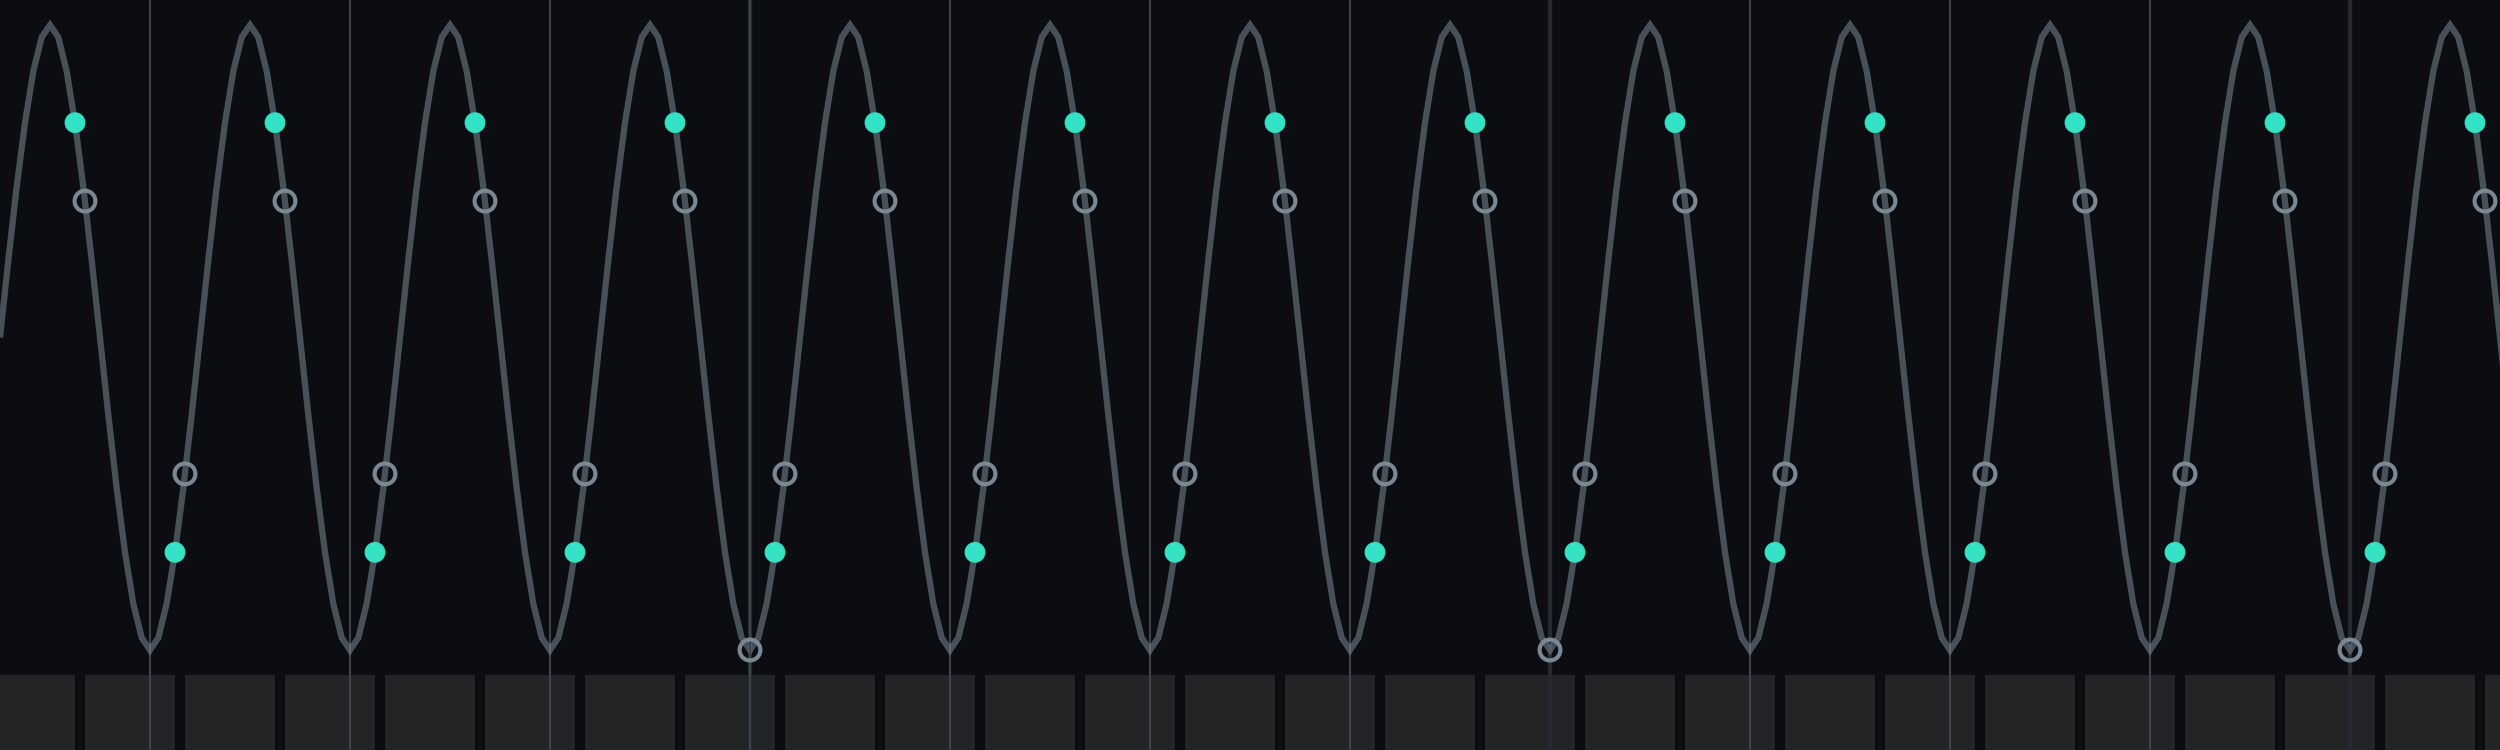
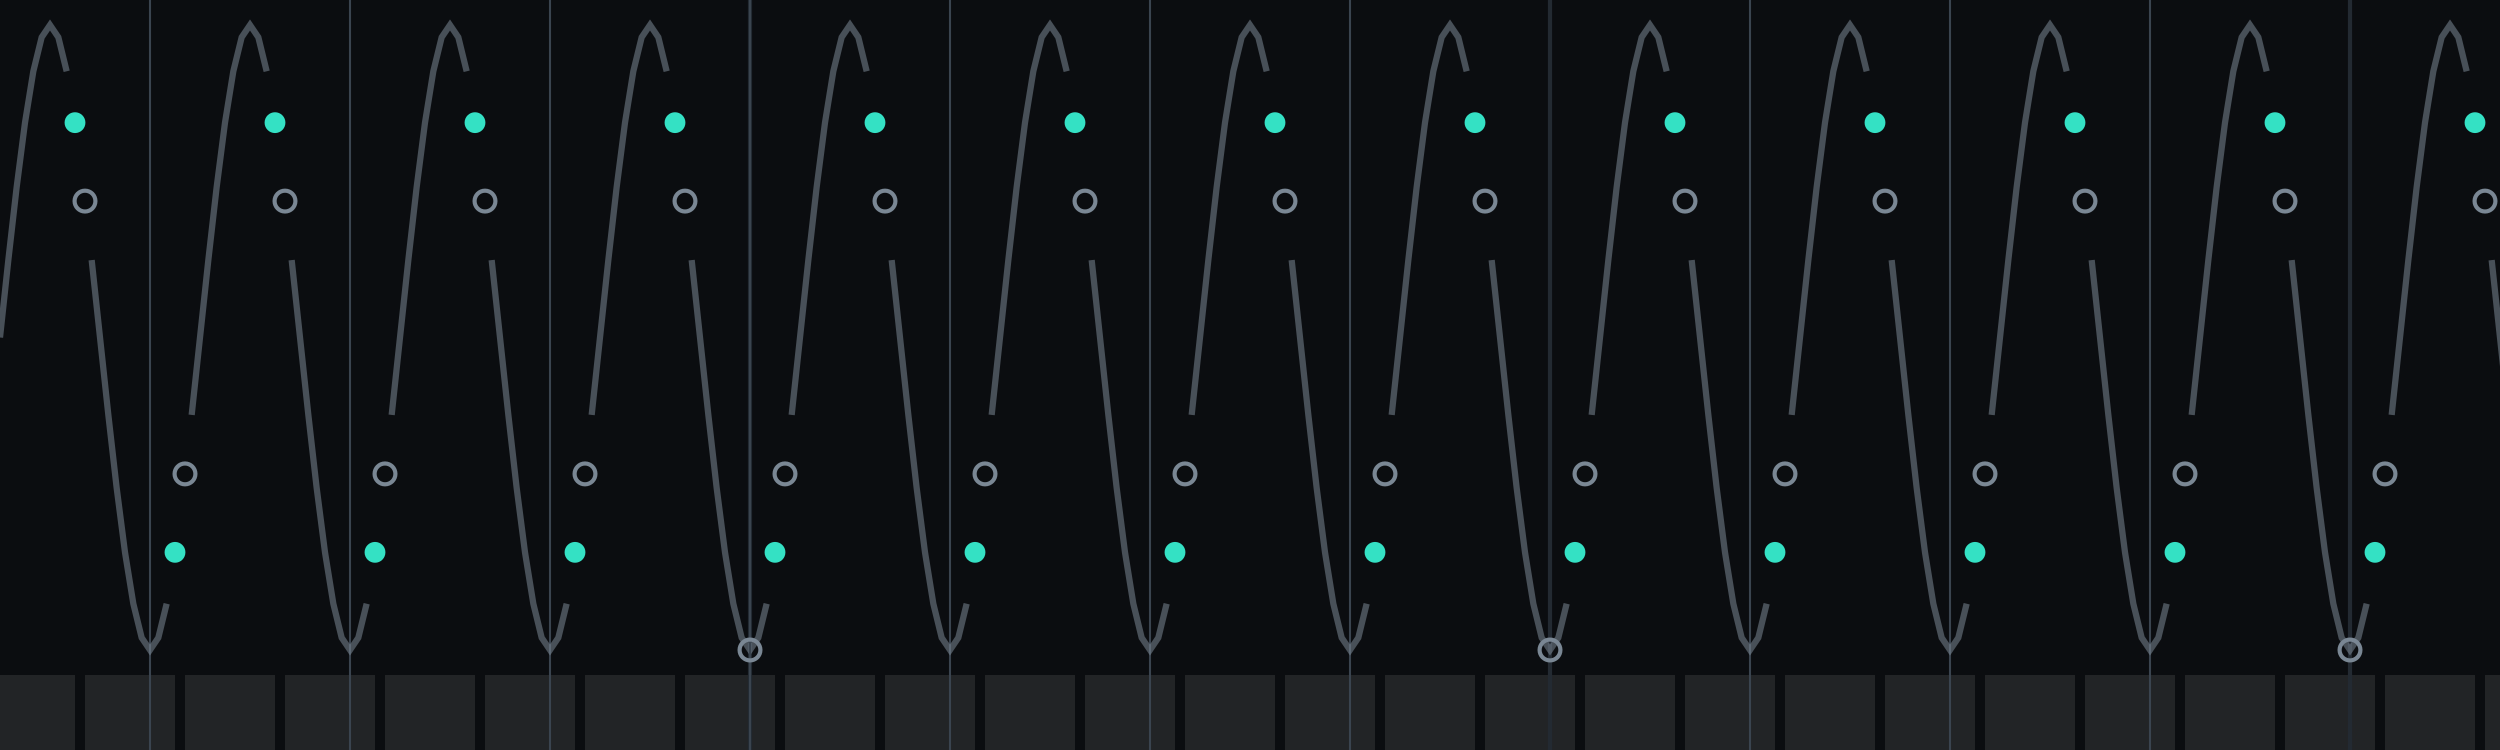
<svg xmlns="http://www.w3.org/2000/svg" width="1200" height="360" viewBox="0 0 1200 360">
  <rect width="1200" height="360" fill="#0B0D10" />
  <rect class="lane-open" x="0" y="324" width="36" height="36" fill="#F2F5F7" fill-opacity="0.1" />
  <rect class="lane-open" x="40.8" y="324" width="43.2" height="36" fill="#F2F5F7" fill-opacity="0.1" />
  <rect class="lane-open" x="88.8" y="324" width="43.2" height="36" fill="#F2F5F7" fill-opacity="0.1" />
  <rect class="lane-open" x="136.8" y="324" width="43.2" height="36" fill="#F2F5F7" fill-opacity="0.1" />
  <rect class="lane-open" x="184.8" y="324" width="43.2" height="36" fill="#F2F5F7" fill-opacity="0.1" />
  <rect class="lane-open" x="232.8" y="324" width="43.2" height="36" fill="#F2F5F7" fill-opacity="0.1" />
  <rect class="lane-open" x="280.8" y="324" width="43.2" height="36" fill="#F2F5F7" fill-opacity="0.1" />
  <rect class="lane-open" x="328.8" y="324" width="43.2" height="36" fill="#F2F5F7" fill-opacity="0.1" />
  <rect class="lane-open" x="376.8" y="324" width="43.2" height="36" fill="#F2F5F7" fill-opacity="0.1" />
  <rect class="lane-open" x="424.8" y="324" width="43.2" height="36" fill="#F2F5F7" fill-opacity="0.1" />
  <rect class="lane-open" x="472.8" y="324" width="43.2" height="36" fill="#F2F5F7" fill-opacity="0.1" />
  <rect class="lane-open" x="520.8" y="324" width="43.2" height="36" fill="#F2F5F7" fill-opacity="0.1" />
  <rect class="lane-open" x="568.8" y="324" width="43.2" height="36" fill="#F2F5F7" fill-opacity="0.1" />
  <rect class="lane-open" x="616.8" y="324" width="43.2" height="36" fill="#F2F5F7" fill-opacity="0.1" />
  <rect class="lane-open" x="664.8" y="324" width="43.2" height="36" fill="#F2F5F7" fill-opacity="0.1" />
  <rect class="lane-open" x="712.8" y="324" width="43.2" height="36" fill="#F2F5F7" fill-opacity="0.1" />
  <rect class="lane-open" x="760.8" y="324" width="43.2" height="36" fill="#F2F5F7" fill-opacity="0.1" />
  <rect class="lane-open" x="808.8" y="324" width="43.2" height="36" fill="#F2F5F7" fill-opacity="0.1" />
  <rect class="lane-open" x="856.8" y="324" width="43.2" height="36" fill="#F2F5F7" fill-opacity="0.1" />
  <rect class="lane-open" x="904.8" y="324" width="43.2" height="36" fill="#F2F5F7" fill-opacity="0.1" />
  <rect class="lane-open" x="952.8" y="324" width="43.2" height="36" fill="#F2F5F7" fill-opacity="0.1" />
  <rect class="lane-open" x="1000.8" y="324" width="43.2" height="36" fill="#F2F5F7" fill-opacity="0.1" />
  <rect class="lane-open" x="1048.8" y="324" width="43.2" height="36" fill="#F2F5F7" fill-opacity="0.1" />
  <rect class="lane-open" x="1096.8" y="324" width="43.2" height="36" fill="#F2F5F7" fill-opacity="0.1" />
  <rect class="lane-open" x="1144.8" y="324" width="43.2" height="36" fill="#F2F5F7" fill-opacity="0.1" />
  <rect class="lane-open" x="1192.8" y="324" width="7.2" height="36" fill="#F2F5F7" fill-opacity="0.1" />
  <line class="grid-beat" x1="72" y1="0" x2="72" y2="360" stroke="#3A444F" stroke-width="1" />
  <line class="grid-beat" x1="168" y1="0" x2="168" y2="360" stroke="#3A444F" stroke-width="1" />
  <line class="grid-beat" x1="264" y1="0" x2="264" y2="360" stroke="#3A444F" stroke-width="1" />
  <line class="grid-beat" x1="456" y1="0" x2="456" y2="360" stroke="#3A444F" stroke-width="1" />
  <line class="grid-beat" x1="552" y1="0" x2="552" y2="360" stroke="#3A444F" stroke-width="1" />
  <line class="grid-beat" x1="648" y1="0" x2="648" y2="360" stroke="#3A444F" stroke-width="1" />
  <line class="grid-beat" x1="840" y1="0" x2="840" y2="360" stroke="#3A444F" stroke-width="1" />
  <line class="grid-beat" x1="936" y1="0" x2="936" y2="360" stroke="#3A444F" stroke-width="1" />
  <line class="grid-beat" x1="1032" y1="0" x2="1032" y2="360" stroke="#3A444F" stroke-width="1" />
  <line class="grid-bar" x1="360" y1="0" x2="360" y2="360" stroke="#232A32" stroke-width="2" />
  <line class="grid-bar" x1="744" y1="0" x2="744" y2="360" stroke="#232A32" stroke-width="2" />
  <line class="grid-bar" x1="1128" y1="0" x2="1128" y2="360" stroke="#232A32" stroke-width="2" />
-   <polyline class="ghost" points="0,162 4,124.847 8,89.778 12,58.875 16,34.222 20,17.903 24,12 28,17.903 32,34.222 36,58.875 40,89.778 44,124.847 48,162 52,199.153 56,234.222 60,265.125 64,289.778 68,306.097 72,312 76,306.097 80,289.778 84,265.125 88,234.222 92,199.153 96,162 100,124.847 104,89.778 108,58.875 112,34.222 116,17.903 120,12 124,17.903 128,34.222 132,58.875 136,89.778 140,124.847 144,162 148,199.153 152,234.222 156,265.125 160,289.778 164,306.097 168,312 172,306.097 176,289.778 180,265.125 184,234.222 188,199.153 192,162 196,124.847 200,89.778 204,58.875 208,34.222 212,17.903 216,12 220,17.903 224,34.222 228,58.875 232,89.778 236,124.847 240,162 244,199.153 248,234.222 252,265.125 256,289.778 260,306.097 264,312 268,306.097 272,289.778 276,265.125 280,234.222 284,199.153 288,162 292,124.847 296,89.778 300,58.875 304,34.222 308,17.903 312,12 316,17.903 320,34.222 324,58.875 328,89.778 332,124.847 336,162 340,199.153 344,234.222 348,265.125 352,289.778 356,306.097 360,312 364,306.097 368,289.778 372,265.125 376,234.222 380,199.153 384,162 388,124.847 392,89.778 396,58.875 400,34.222 404,17.903 408,12 412,17.903 416,34.222 420,58.875 424,89.778 428,124.847 432,162 436,199.153 440,234.222 444,265.125 448,289.778 452,306.097 456,312 460,306.097 464,289.778 468,265.125 472,234.222 476,199.153 480,162 484,124.847 488,89.778 492,58.875 496,34.222 500,17.903 504,12 508,17.903 512,34.222 516,58.875 520,89.778 524,124.847 528,162 532,199.153 536,234.222 540,265.125 544,289.778 548,306.097 552,312 556,306.097 560,289.778 564,265.125 568,234.222 572,199.153 576,162 580,124.847 584,89.778 588,58.875 592,34.222 596,17.903 600,12 604,17.903 608,34.222 612,58.875 616,89.778 620,124.847 624,162 628,199.153 632,234.222 636,265.125 640,289.778 644,306.097 648,312 652,306.097 656,289.778 660,265.125 664,234.222 668,199.153 672,162 676,124.847 680,89.778 684,58.875 688,34.222 692,17.903 696,12 700,17.903 704,34.222 708,58.875 712,89.778 716,124.847 720,162 724,199.153 728,234.222 732,265.125 736,289.778 740,306.097 744,312 748,306.097 752,289.778 756,265.125 760,234.222 764,199.153 768,162 772,124.847 776,89.778 780,58.875 784,34.222 788,17.903 792,12 796,17.903 800,34.222 804,58.875 808,89.778 812,124.847 816,162 820,199.153 824,234.222 828,265.125 832,289.778 836,306.097 840,312 844,306.097 848,289.778 852,265.125 856,234.222 860,199.153 864,162 868,124.847 872,89.778 876,58.875 880,34.222 884,17.903 888,12 892,17.903 896,34.222 900,58.875 904,89.778 908,124.847 912,162 916,199.153 920,234.222 924,265.125 928,289.778 932,306.097 936,312 940,306.097 944,289.778 948,265.125 952,234.222 956,199.153 960,162 964,124.847 968,89.778 972,58.875 976,34.222 980,17.903 984,12 988,17.903 992,34.222 996,58.875 1000,89.778 1004,124.847 1008,162 1012,199.153 1016,234.222 1020,265.125 1024,289.778 1028,306.097 1032,312 1036,306.097 1040,289.778 1044,265.125 1048,234.222 1052,199.153 1056,162 1060,124.847 1064,89.778 1068,58.875 1072,34.222 1076,17.903 1080,12 1084,17.903 1088,34.222 1092,58.875 1096,89.778 1100,124.847 1104,162 1108,199.153 1112,234.222 1116,265.125 1120,289.778 1124,306.097 1128,312 1132,306.097 1136,289.778 1140,265.125 1144,234.222 1148,199.153 1152,162 1156,124.847 1160,89.778 1164,58.875 1168,34.222 1172,17.903 1176,12 1180,17.903 1184,34.222 1188,58.875 1192,89.778 1196,124.847 1200,162 1204,199.153" fill="none" stroke="#7A8794" stroke-opacity="0.55" stroke-width="3" />
+   <polyline class="ghost" points="0,162 4,124.847 8,89.778 12,58.875 16,34.222 20,17.903 24,12 28,17.903 32,34.222" fill="none" stroke="#7A8794" stroke-opacity="0.55" stroke-width="3" />
+   <polyline class="ghost" points="44,124.847 48,162 52,199.153 56,234.222 60,265.125 64,289.778 68,306.097 72,312 76,306.097 80,289.778" fill="none" stroke="#7A8794" stroke-opacity="0.55" stroke-width="3" />
+   <polyline class="ghost" points="92,199.153 96,162 100,124.847 104,89.778 108,58.875 112,34.222 116,17.903 120,12 124,17.903 128,34.222" fill="none" stroke="#7A8794" stroke-opacity="0.55" stroke-width="3" />
+   <polyline class="ghost" points="140,124.847 144,162 148,199.153 152,234.222 156,265.125 160,289.778 164,306.097 168,312 172,306.097 176,289.778" fill="none" stroke="#7A8794" stroke-opacity="0.55" stroke-width="3" />
+   <polyline class="ghost" points="188,199.153 192,162 196,124.847 200,89.778 204,58.875 208,34.222 212,17.903 216,12 220,17.903 224,34.222" fill="none" stroke="#7A8794" stroke-opacity="0.55" stroke-width="3" />
+   <polyline class="ghost" points="236,124.847 240,162 244,199.153 248,234.222 252,265.125 256,289.778 260,306.097 264,312 268,306.097 272,289.778" fill="none" stroke="#7A8794" stroke-opacity="0.55" stroke-width="3" />
+   <polyline class="ghost" points="284,199.153 288,162 292,124.847 296,89.778 300,58.875 304,34.222 308,17.903 312,12 316,17.903 320,34.222" fill="none" stroke="#7A8794" stroke-opacity="0.55" stroke-width="3" />
+   <polyline class="ghost" points="332,124.847 336,162 340,199.153 344,234.222 348,265.125 352,289.778 356,306.097 360,312 364,306.097 368,289.778" fill="none" stroke="#7A8794" stroke-opacity="0.55" stroke-width="3" />
+   <polyline class="ghost" points="380,199.153 384,162 388,124.847 392,89.778 396,58.875 400,34.222 404,17.903 408,12 412,17.903 416,34.222" fill="none" stroke="#7A8794" stroke-opacity="0.55" stroke-width="3" />
+   <polyline class="ghost" points="428,124.847 432,162 436,199.153 440,234.222 444,265.125 448,289.778 452,306.097 456,312 460,306.097 464,289.778" fill="none" stroke="#7A8794" stroke-opacity="0.55" stroke-width="3" />
+   <polyline class="ghost" points="476,199.153 480,162 484,124.847 488,89.778 492,58.875 496,34.222 500,17.903 504,12 508,17.903 512,34.222" fill="none" stroke="#7A8794" stroke-opacity="0.55" stroke-width="3" />
+   <polyline class="ghost" points="524,124.847 528,162 532,199.153 536,234.222 540,265.125 544,289.778 548,306.097 552,312 556,306.097 560,289.778" fill="none" stroke="#7A8794" stroke-opacity="0.55" stroke-width="3" />
+   <polyline class="ghost" points="572,199.153 576,162 580,124.847 584,89.778 588,58.875 592,34.222 596,17.903 600,12 604,17.903 608,34.222" fill="none" stroke="#7A8794" stroke-opacity="0.55" stroke-width="3" />
+   <polyline class="ghost" points="620,124.847 624,162 628,199.153 632,234.222 636,265.125 640,289.778 644,306.097 648,312 652,306.097 656,289.778" fill="none" stroke="#7A8794" stroke-opacity="0.55" stroke-width="3" />
+   <polyline class="ghost" points="668,199.153 672,162 676,124.847 680,89.778 684,58.875 688,34.222 692,17.903 696,12 700,17.903 704,34.222" fill="none" stroke="#7A8794" stroke-opacity="0.55" stroke-width="3" />
+   <polyline class="ghost" points="716,124.847 720,162 724,199.153 728,234.222 732,265.125 736,289.778 740,306.097 744,312 748,306.097 752,289.778" fill="none" stroke="#7A8794" stroke-opacity="0.55" stroke-width="3" />
+   <polyline class="ghost" points="764,199.153 768,162 772,124.847 776,89.778 780,58.875 784,34.222 788,17.903 792,12 796,17.903 800,34.222" fill="none" stroke="#7A8794" stroke-opacity="0.55" stroke-width="3" />
+   <polyline class="ghost" points="812,124.847 816,162 820,199.153 824,234.222 828,265.125 832,289.778 836,306.097 840,312 844,306.097 848,289.778" fill="none" stroke="#7A8794" stroke-opacity="0.55" stroke-width="3" />
+   <polyline class="ghost" points="860,199.153 864,162 868,124.847 872,89.778 876,58.875 880,34.222 884,17.903 888,12 892,17.903 896,34.222" fill="none" stroke="#7A8794" stroke-opacity="0.55" stroke-width="3" />
+   <polyline class="ghost" points="908,124.847 912,162 916,199.153 920,234.222 924,265.125 928,289.778 932,306.097 936,312 940,306.097 944,289.778" fill="none" stroke="#7A8794" stroke-opacity="0.55" stroke-width="3" />
+   <polyline class="ghost" points="956,199.153 960,162 964,124.847 968,89.778 972,58.875 976,34.222 980,17.903 984,12 988,17.903 992,34.222" fill="none" stroke="#7A8794" stroke-opacity="0.55" stroke-width="3" />
+   <polyline class="ghost" points="1004,124.847 1008,162 1012,199.153 1016,234.222 1020,265.125 1024,289.778 1028,306.097 1032,312 1036,306.097 1040,289.778" fill="none" stroke="#7A8794" stroke-opacity="0.55" stroke-width="3" />
+   <polyline class="ghost" points="1052,199.153 1056,162 1060,124.847 1064,89.778 1068,58.875 1072,34.222 1076,17.903 1080,12 1084,17.903 1088,34.222" fill="none" stroke="#7A8794" stroke-opacity="0.55" stroke-width="3" />
+   <polyline class="ghost" points="1100,124.847 1104,162 1108,199.153 1112,234.222 1116,265.125 1120,289.778 1124,306.097 1128,312 1132,306.097 1136,289.778" fill="none" stroke="#7A8794" stroke-opacity="0.55" stroke-width="3" />
+   <polyline class="ghost" points="1148,199.153 1152,162 1156,124.847 1160,89.778 1164,58.875 1168,34.222 1172,17.903 1176,12 1180,17.903 1184,34.222" fill="none" stroke="#7A8794" stroke-opacity="0.55" stroke-width="3" />
+   <polyline class="ghost" points="1196,124.847 1200,162 1204,199.153" fill="none" stroke="#7A8794" stroke-opacity="0.55" stroke-width="3" />
  <line class="playhead" x1="360" y1="0" x2="360" y2="360" stroke="#3A444F" stroke-width="1" />
  <circle class="open" cx="40.8" cy="96.525" r="5" fill="none" stroke="#7A8794" stroke-width="2" />
  <circle class="open" cx="88.8" cy="227.475" r="5" fill="none" stroke="#7A8794" stroke-width="2" />
  <circle class="open" cx="136.8" cy="96.525" r="5" fill="none" stroke="#7A8794" stroke-width="2" />
  <circle class="open" cx="184.8" cy="227.475" r="5" fill="none" stroke="#7A8794" stroke-width="2" />
  <circle class="open" cx="232.8" cy="96.525" r="5" fill="none" stroke="#7A8794" stroke-width="2" />
  <circle class="open" cx="280.8" cy="227.475" r="5" fill="none" stroke="#7A8794" stroke-width="2" />
  <circle class="open" cx="328.8" cy="96.525" r="5" fill="none" stroke="#7A8794" stroke-width="2" />
  <circle class="open" cx="360" cy="312" r="5" fill="none" stroke="#7A8794" stroke-width="2" />
  <circle class="open" cx="376.8" cy="227.475" r="5" fill="none" stroke="#7A8794" stroke-width="2" />
  <circle class="open" cx="424.8" cy="96.525" r="5" fill="none" stroke="#7A8794" stroke-width="2" />
  <circle class="open" cx="472.8" cy="227.475" r="5" fill="none" stroke="#7A8794" stroke-width="2" />
  <circle class="open" cx="520.8" cy="96.525" r="5" fill="none" stroke="#7A8794" stroke-width="2" />
  <circle class="open" cx="568.8" cy="227.475" r="5" fill="none" stroke="#7A8794" stroke-width="2" />
  <circle class="open" cx="616.8" cy="96.525" r="5" fill="none" stroke="#7A8794" stroke-width="2" />
  <circle class="open" cx="664.8" cy="227.475" r="5" fill="none" stroke="#7A8794" stroke-width="2" />
  <circle class="open" cx="712.8" cy="96.525" r="5" fill="none" stroke="#7A8794" stroke-width="2" />
  <circle class="open" cx="744" cy="312" r="5" fill="none" stroke="#7A8794" stroke-width="2" />
  <circle class="open" cx="760.8" cy="227.475" r="5" fill="none" stroke="#7A8794" stroke-width="2" />
  <circle class="open" cx="808.8" cy="96.525" r="5" fill="none" stroke="#7A8794" stroke-width="2" />
  <circle class="open" cx="856.8" cy="227.475" r="5" fill="none" stroke="#7A8794" stroke-width="2" />
  <circle class="open" cx="904.8" cy="96.525" r="5" fill="none" stroke="#7A8794" stroke-width="2" />
  <circle class="open" cx="952.8" cy="227.475" r="5" fill="none" stroke="#7A8794" stroke-width="2" />
  <circle class="open" cx="1000.8" cy="96.525" r="5" fill="none" stroke="#7A8794" stroke-width="2" />
  <circle class="open" cx="1048.8" cy="227.475" r="5" fill="none" stroke="#7A8794" stroke-width="2" />
  <circle class="open" cx="1096.8" cy="96.525" r="5" fill="none" stroke="#7A8794" stroke-width="2" />
  <circle class="open" cx="1128" cy="312" r="5" fill="none" stroke="#7A8794" stroke-width="2" />
  <circle class="open" cx="1144.8" cy="227.475" r="5" fill="none" stroke="#7A8794" stroke-width="2" />
  <circle class="open" cx="1192.8" cy="96.525" r="5" fill="none" stroke="#7A8794" stroke-width="2" />
  <circle class="close" cx="36" cy="58.875" r="5" fill="#34E1C4" />
  <circle class="close" cx="84" cy="265.125" r="5" fill="#34E1C4" />
  <circle class="close" cx="132" cy="58.875" r="5" fill="#34E1C4" />
  <circle class="close" cx="180" cy="265.125" r="5" fill="#34E1C4" />
  <circle class="close" cx="228" cy="58.875" r="5" fill="#34E1C4" />
  <circle class="close" cx="276" cy="265.125" r="5" fill="#34E1C4" />
  <circle class="close" cx="324" cy="58.875" r="5" fill="#34E1C4" />
  <circle class="close" cx="372" cy="265.125" r="5" fill="#34E1C4" />
  <circle class="close" cx="420" cy="58.875" r="5" fill="#34E1C4" />
  <circle class="close" cx="468" cy="265.125" r="5" fill="#34E1C4" />
  <circle class="close" cx="516" cy="58.875" r="5" fill="#34E1C4" />
  <circle class="close" cx="564" cy="265.125" r="5" fill="#34E1C4" />
  <circle class="close" cx="612" cy="58.875" r="5" fill="#34E1C4" />
  <circle class="close" cx="660" cy="265.125" r="5" fill="#34E1C4" />
  <circle class="close" cx="708" cy="58.875" r="5" fill="#34E1C4" />
  <circle class="close" cx="756" cy="265.125" r="5" fill="#34E1C4" />
  <circle class="close" cx="804" cy="58.875" r="5" fill="#34E1C4" />
  <circle class="close" cx="852" cy="265.125" r="5" fill="#34E1C4" />
  <circle class="close" cx="900" cy="58.875" r="5" fill="#34E1C4" />
  <circle class="close" cx="948" cy="265.125" r="5" fill="#34E1C4" />
  <circle class="close" cx="996" cy="58.875" r="5" fill="#34E1C4" />
  <circle class="close" cx="1044" cy="265.125" r="5" fill="#34E1C4" />
  <circle class="close" cx="1092" cy="58.875" r="5" fill="#34E1C4" />
  <circle class="close" cx="1140" cy="265.125" r="5" fill="#34E1C4" />
  <circle class="close" cx="1188" cy="58.875" r="5" fill="#34E1C4" />
</svg>
